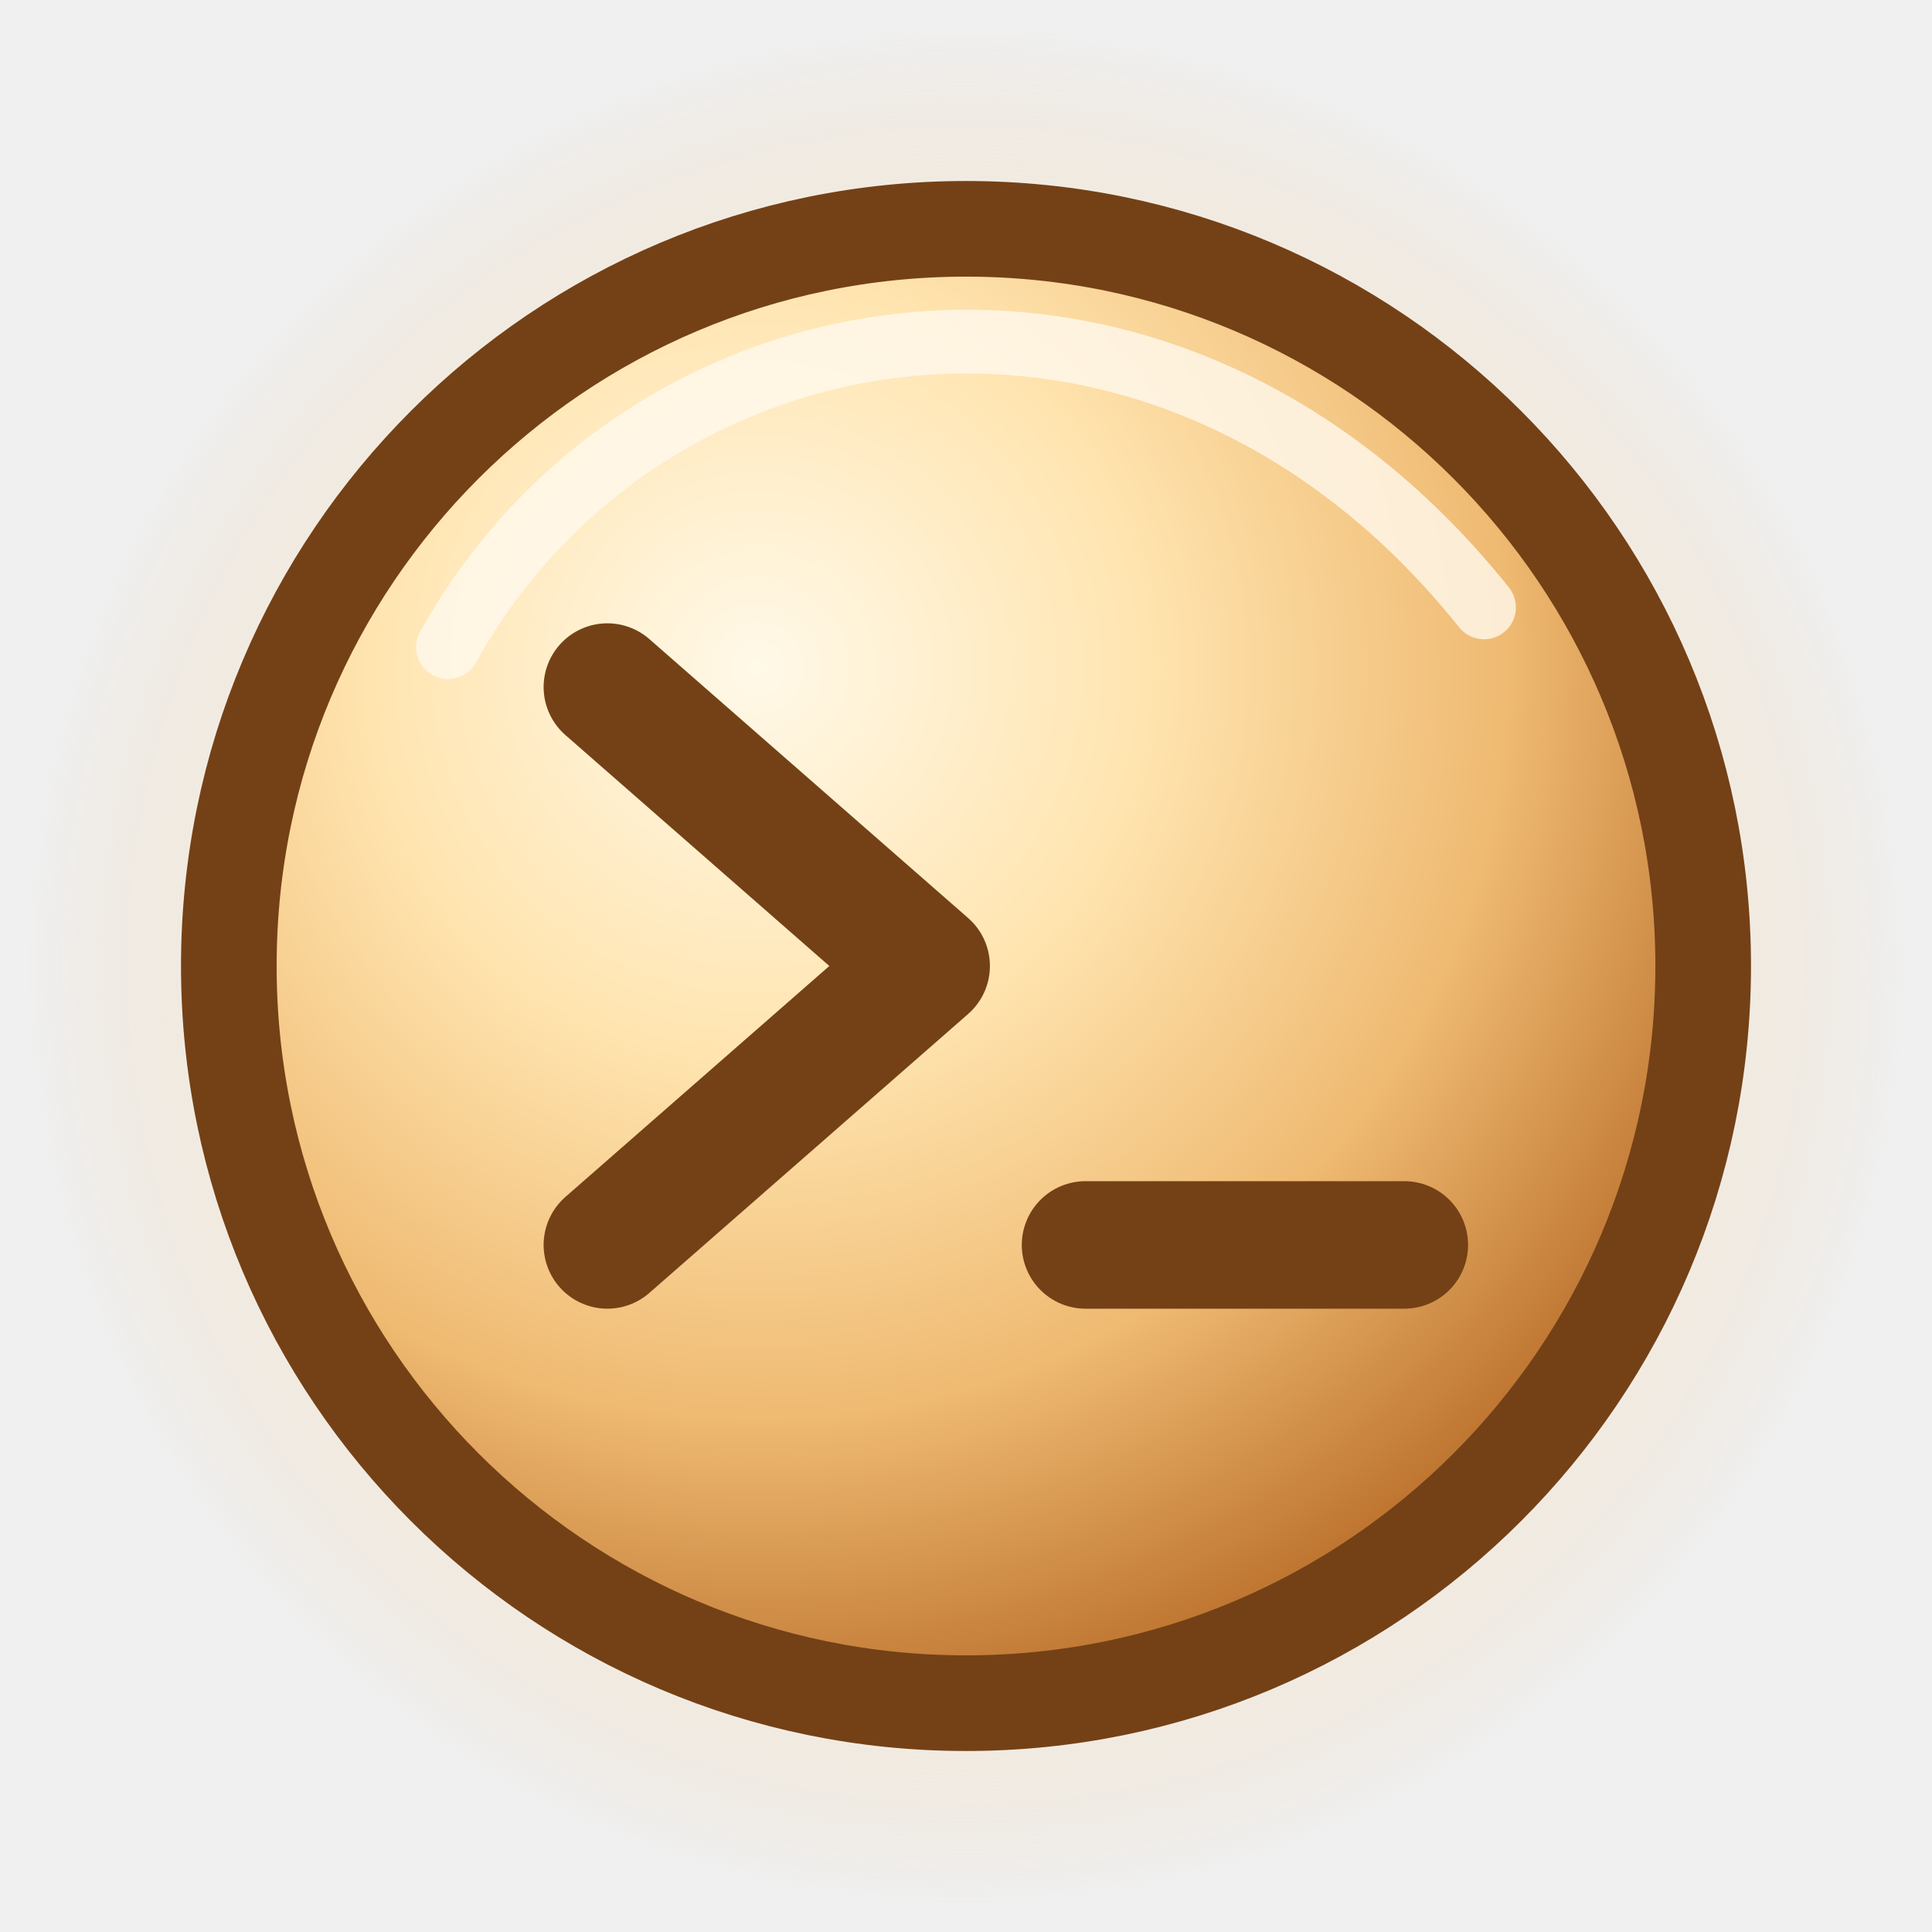
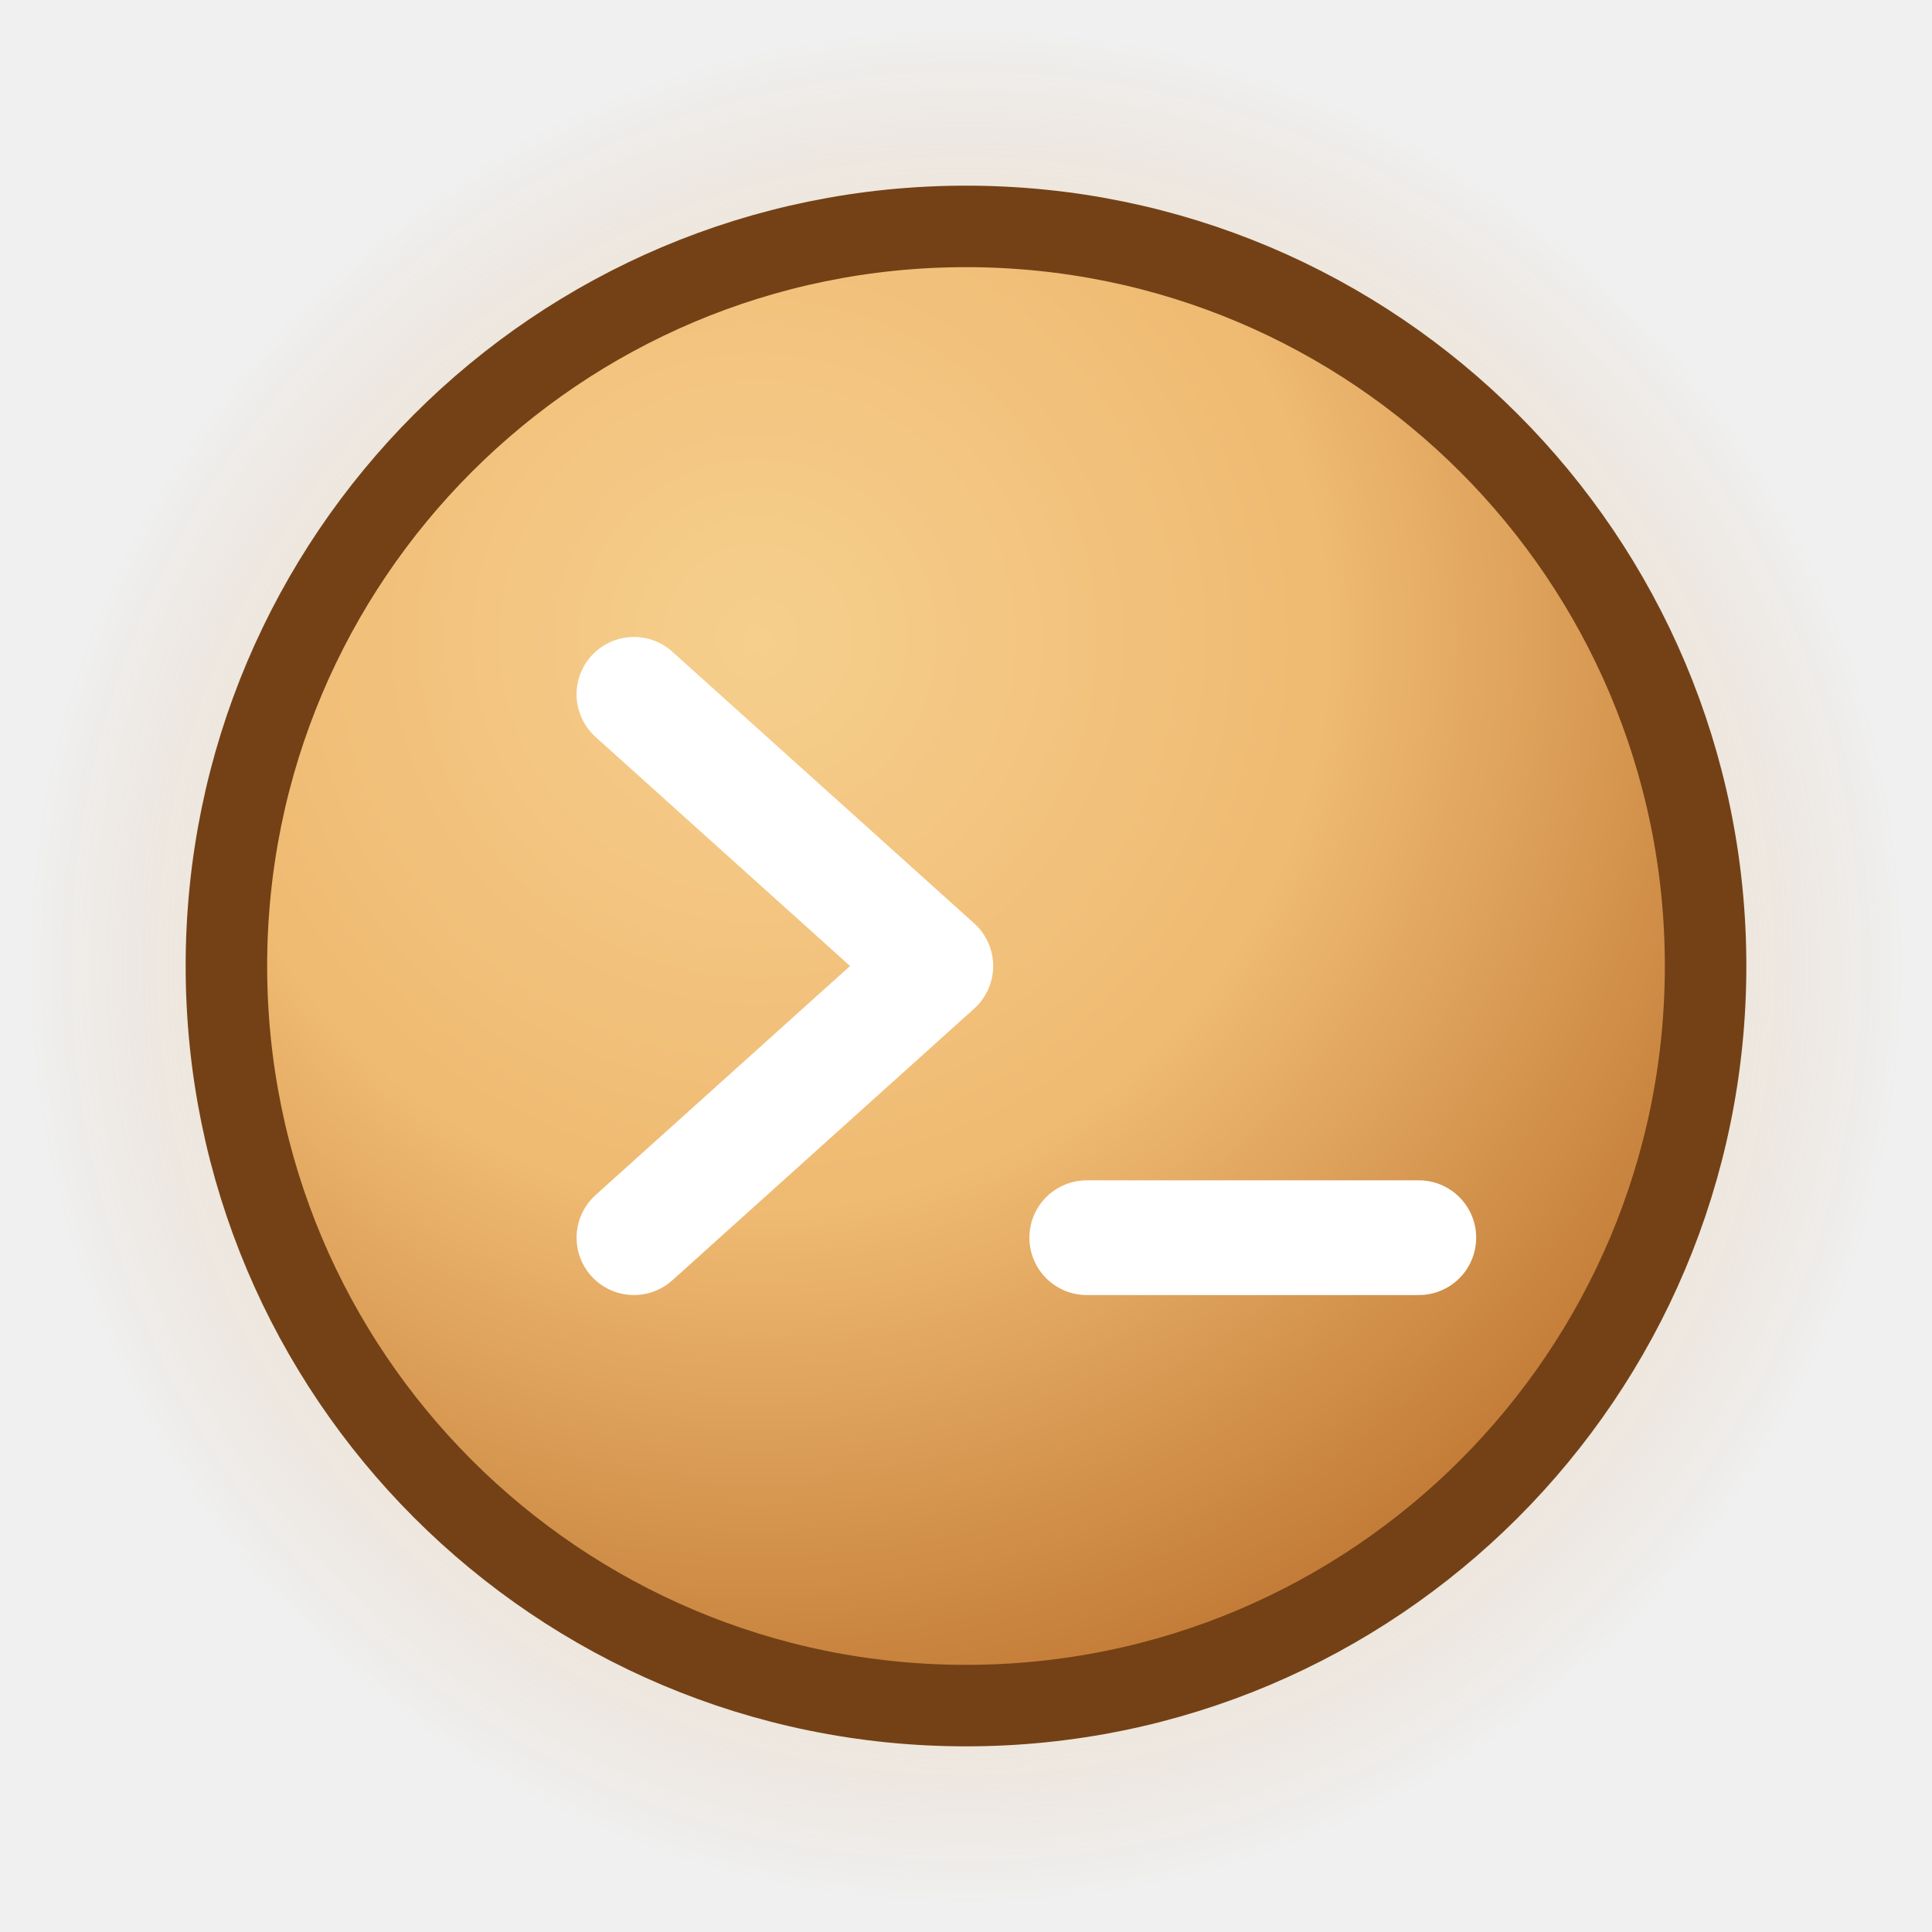
<svg xmlns="http://www.w3.org/2000/svg" viewBox="0 0 64 64" fill="none">
  <defs>
-     <radialGradient id="body" cx=".36" cy=".3" r=".75">
-       <stop stop-color="#fff9e9" />
-       <stop offset=".35" stop-color="#ffe4af" />
-       <stop offset=".67" stop-color="#efba72" />
+     <radialGradient id="surface" cx=".36" cy=".28" r=".85">
+       <stop stop-color="#f6cf8d" />
+       <stop offset=".45" stop-color="#efba72" />
      <stop offset="1" stop-color="#b46723" />
    </radialGradient>
    <radialGradient id="glow">
-       <stop offset="0.822" stop-color="#ffd398" stop-opacity="0.166" />
-       <stop offset="1" stop-color="#d98f32" stop-opacity="0" />
+       <stop offset=".78" stop-color="#efba72" stop-opacity=".16" />
+       <stop offset="1" stop-color="#b46723" stop-opacity="0" />
    </radialGradient>
  </defs>
-   <circle cx="32" cy="32" r="31.654" fill="url(#glow)" />
-   <g transform="translate(32 32) scale(1.32) translate(-32 -32)">
-     <circle cx="32" cy="32" r="18.5" fill="url(#body)" stroke="#744116" stroke-width="2.4" />
-     <path d="m23 25 8 7-8 7m12 0h8" stroke="#744116" stroke-width="3.2" stroke-linecap="round" stroke-linejoin="round" />
-     <path d="M19 24c5-9 18-11 26-1" stroke="#fff9ed" stroke-opacity=".8" stroke-width="1.6" stroke-linecap="round" />
-   </g>
+   <circle cx="32" cy="32" r="31" fill="url(#glow)" />
+   <circle cx="32" cy="32" r="24.5" fill="url(#surface)" stroke="#744116" stroke-width="2.7" />
+   <path d="m21 23 10 9-10 9m15 0h11" stroke="white" stroke-width="3.8" stroke-linecap="round" stroke-linejoin="round" />
</svg>
